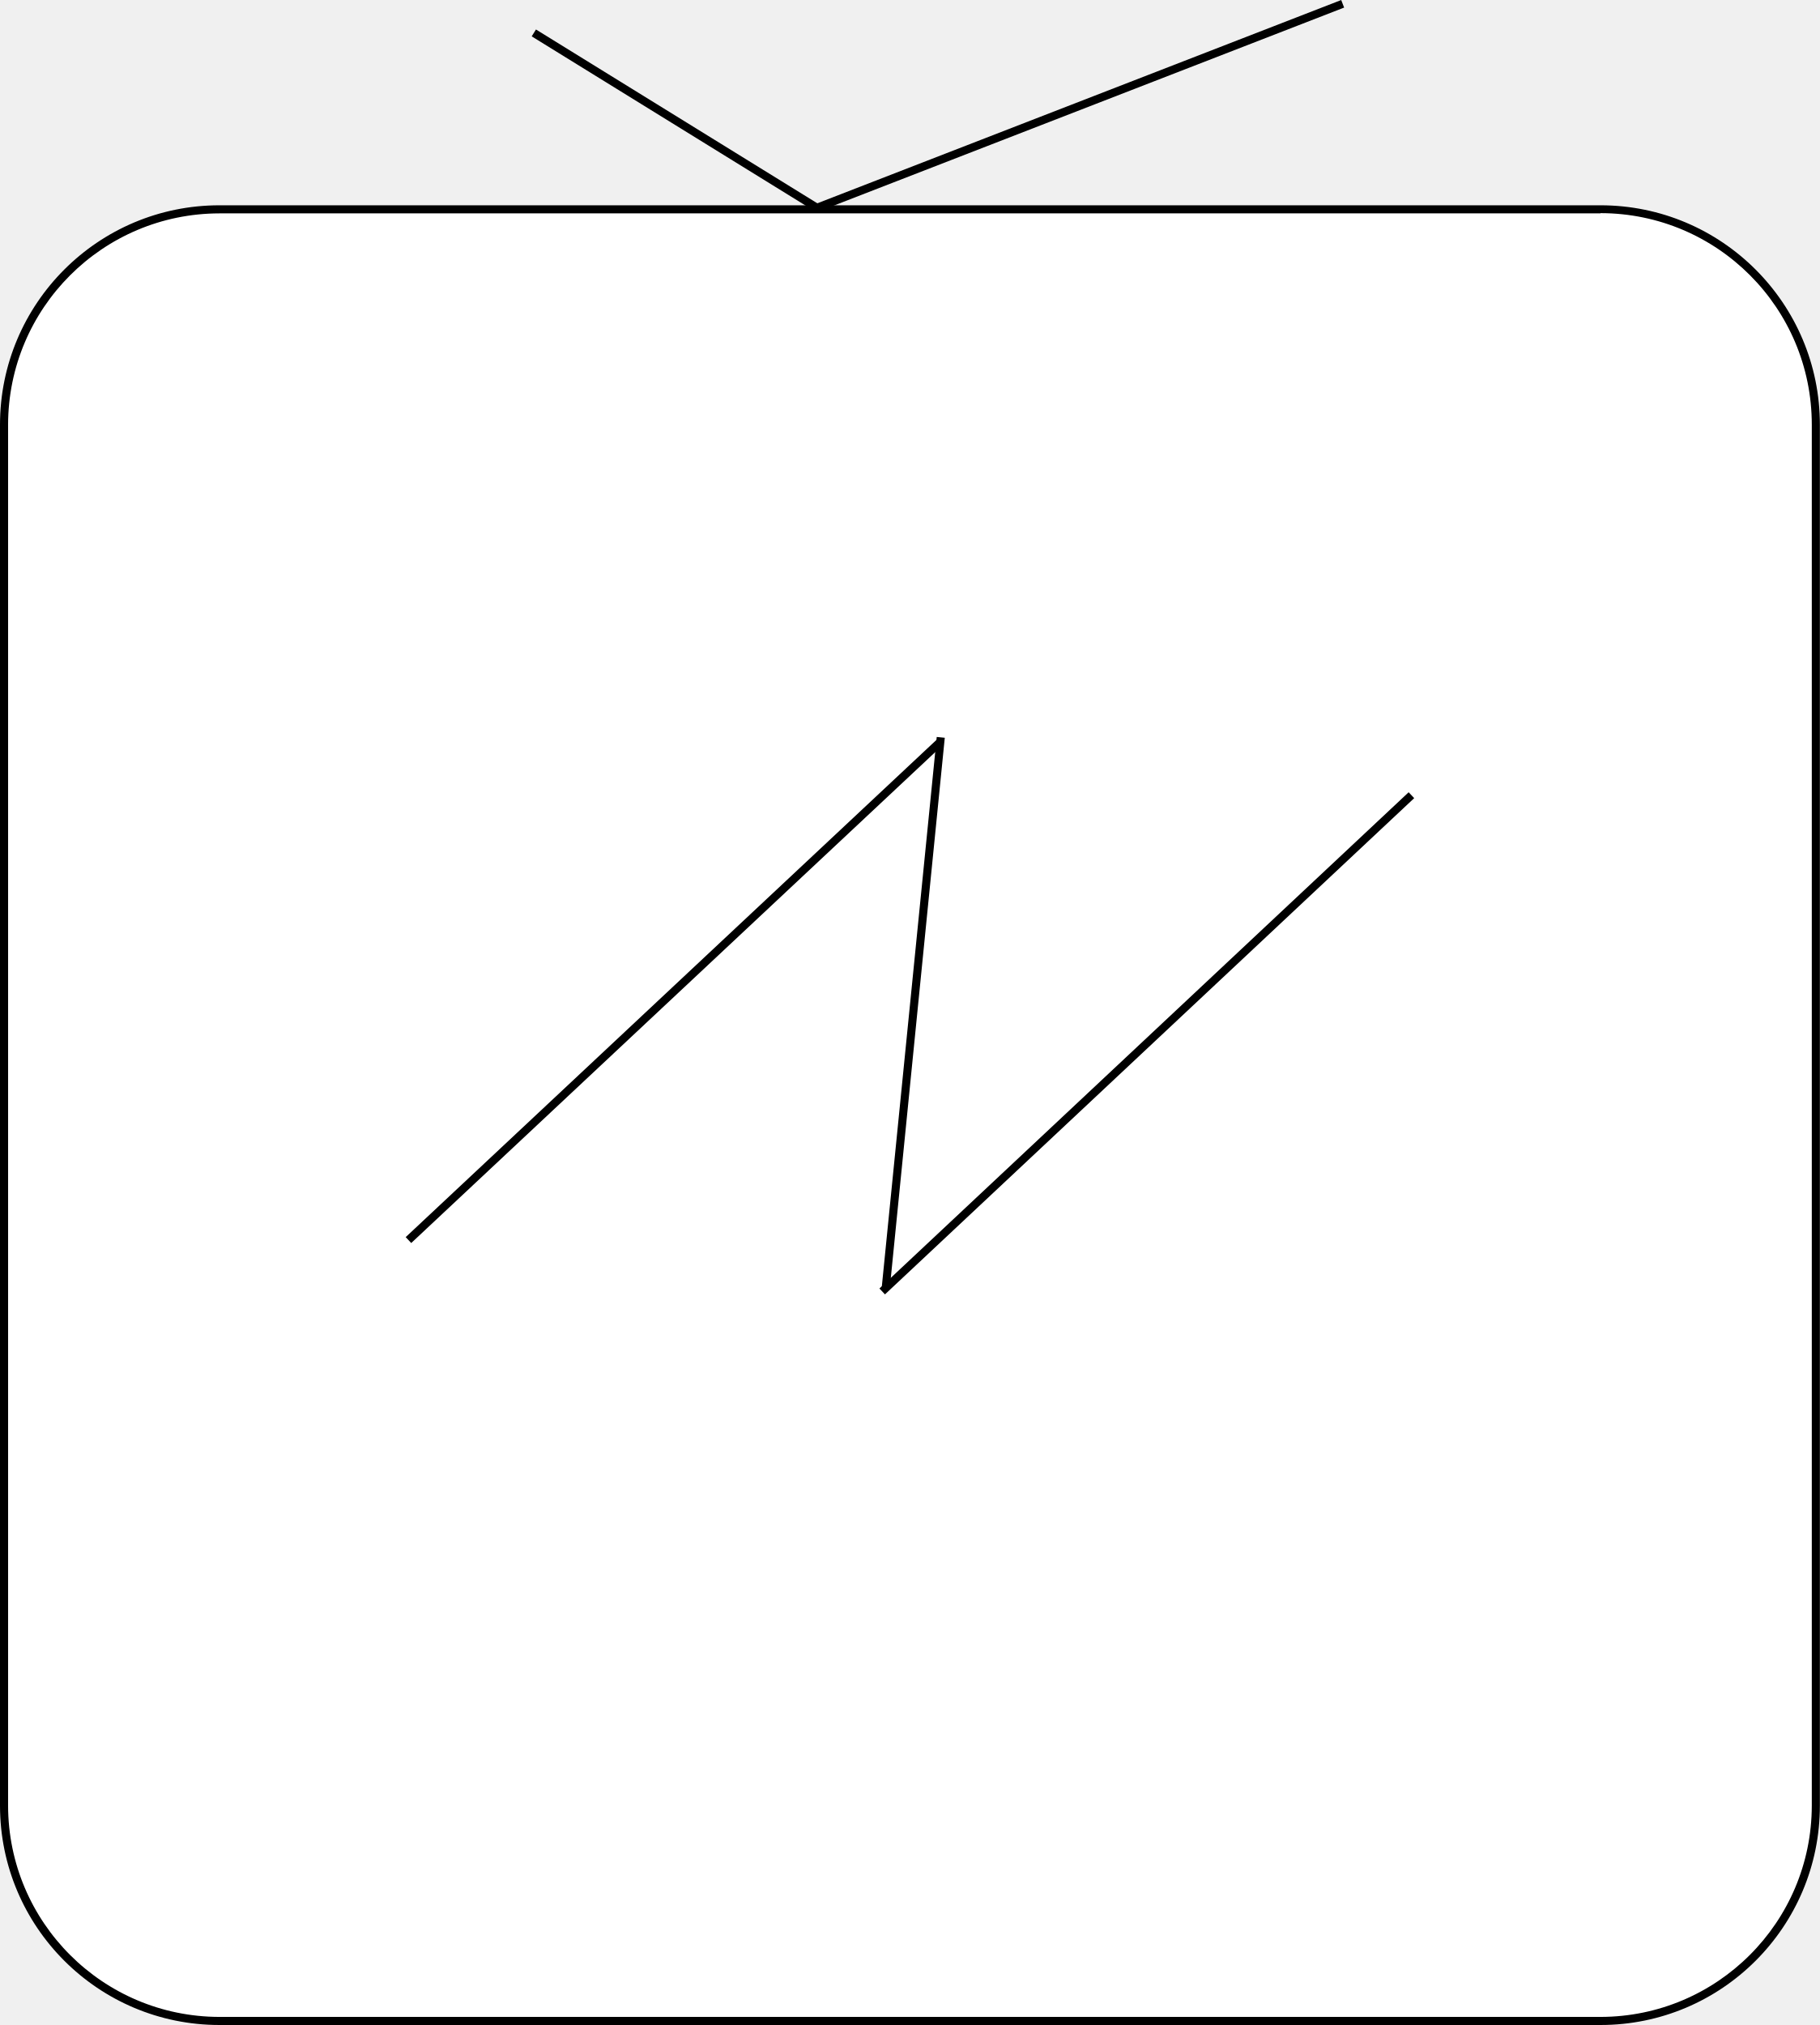
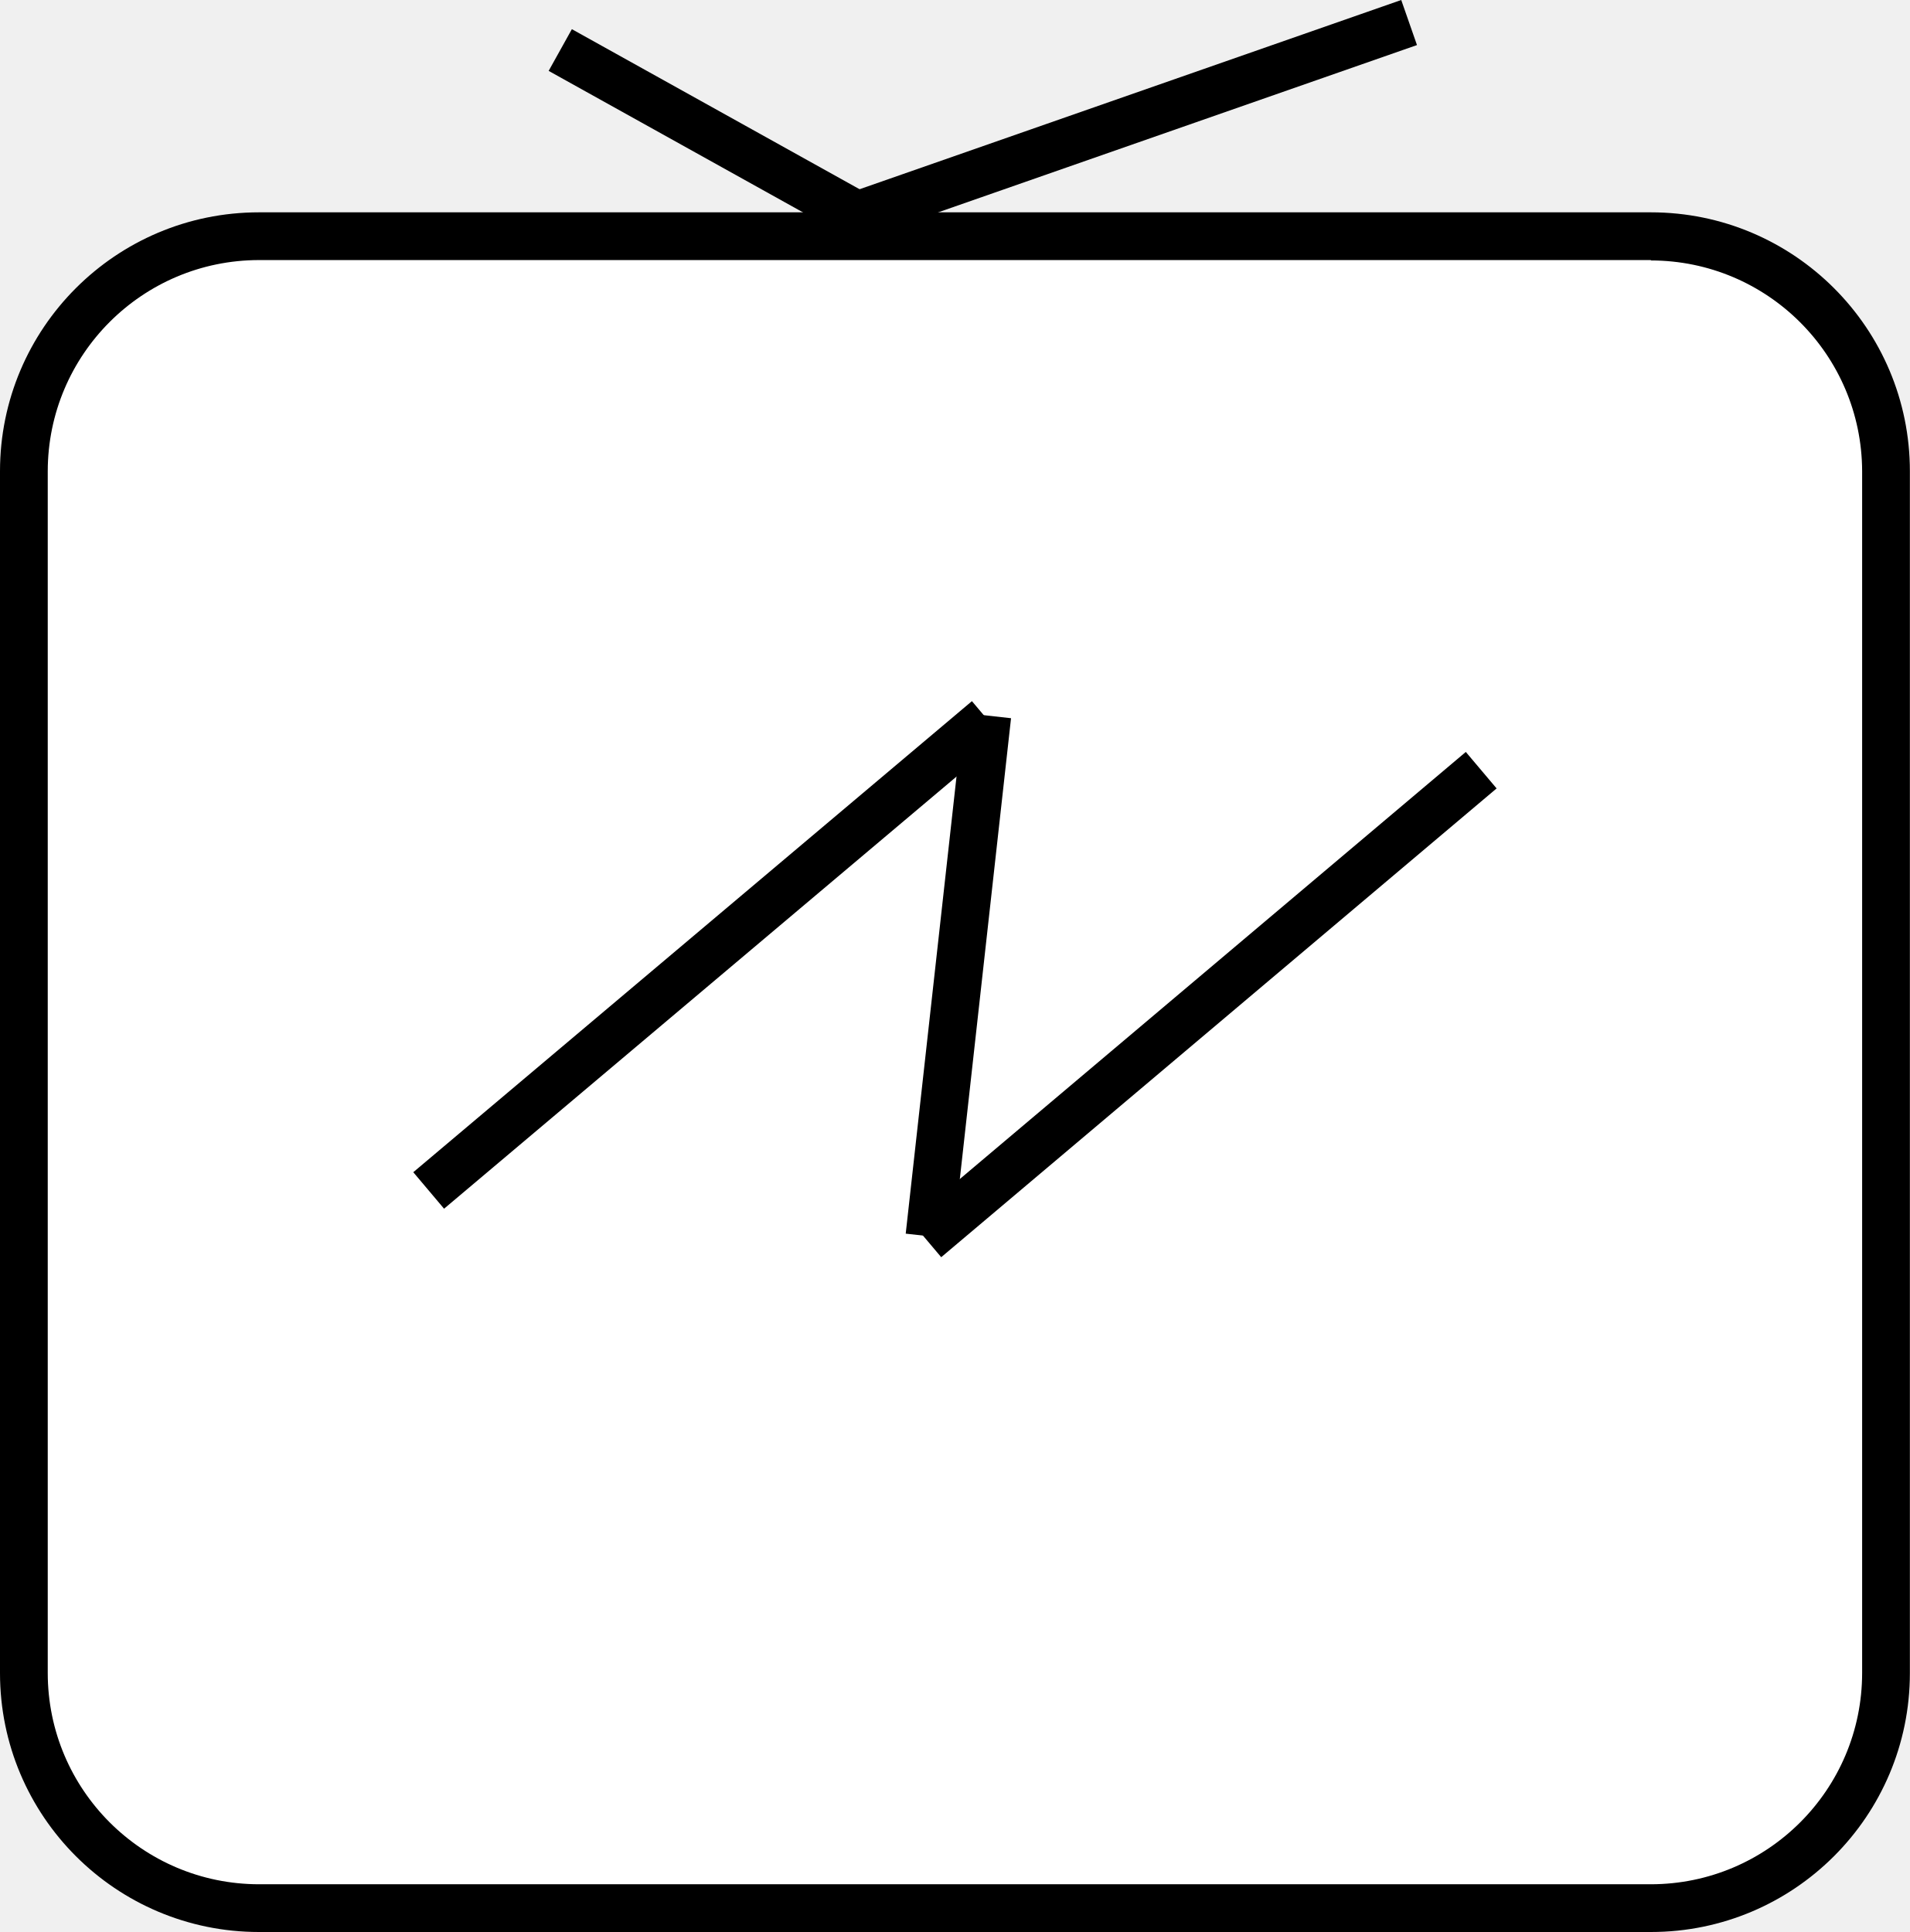
- <svg xmlns="http://www.w3.org/2000/svg" id="Layer_1" data-name="Layer 1" viewBox="0 0 225 250.35">
+ <svg xmlns="http://www.w3.org/2000/svg" id="Layer_1" data-name="Layer 1" viewBox="0 0 200 202.36">
  <defs>
-     <style>.cls-1,.cls-2{fill:#fff;}.cls-2{stroke:#000;stroke-miterlimit:10;}</style>
+     <style>.cls-1,.cls-2{fill:#fff;}.cls-2{stroke:#000;stroke-miterlimit:10;stroke-width:5px;}</style>
  </defs>
-   <rect class="cls-1" x="0.5" y="25.85" width="224" height="224" rx="26.62" />
-   <path d="M280.22,85.84A26.15,26.15,0,0,1,306.34,112V282.72a26.15,26.15,0,0,1-26.12,26.12H109.47a26.16,26.16,0,0,1-26.13-26.12V112a26.16,26.16,0,0,1,26.13-26.13H280.22m0-1H109.47A27.13,27.13,0,0,0,82.34,112V282.72a27.13,27.13,0,0,0,27.13,27.12H280.22a27.12,27.12,0,0,0,27.12-27.12V112a27.13,27.13,0,0,0-27.12-27.13Z" transform="translate(-82.34 -59.49)" />
-   <line class="cls-2" x1="66" y1="4.07" x2="101" y2="25.69" />
-   <line class="cls-2" x1="166" y1="0.47" x2="101" y2="25.69" />
-   <line class="cls-2" x1="50.5" y1="153.31" x2="116.31" y2="91.66" />
-   <line class="cls-2" x1="109.07" y1="159.66" x2="174.5" y2="98.31" />
-   <line class="cls-2" x1="116.31" y1="91.16" x2="109.5" y2="159.31" />
+   <rect class="cls-1" x="2.5" y="24.78" width="195" height="175.08" rx="24.62" />
+   <path d="M272.88,124.92A22.14,22.14,0,0,1,295,147V272.88A22.14,22.14,0,0,1,272.88,295H127.12A22.14,22.14,0,0,1,105,272.88V147a22.14,22.14,0,0,1,22.12-22.12H272.88m0-5H127.12A27.12,27.12,0,0,0,100,147V272.88A27.12,27.12,0,0,0,127.12,300H272.88A27.12,27.12,0,0,0,300,272.88V147a27.12,27.12,0,0,0-27.12-27.12Z" transform="translate(-100 -97.64)" />
+   <line class="cls-2" x1="58.67" y1="5.24" x2="89.78" y2="22.55" />
+   <line class="cls-2" x1="147.56" y1="2.36" x2="89.78" y2="22.55" />
+   <line class="cls-2" x1="44.89" y1="124.69" x2="103.39" y2="75.35" />
+   <line class="cls-2" x1="96.95" y1="129.77" x2="155.11" y2="80.67" />
+   <line class="cls-2" x1="103.39" y1="74.95" x2="97.33" y2="129.49" />
</svg>
